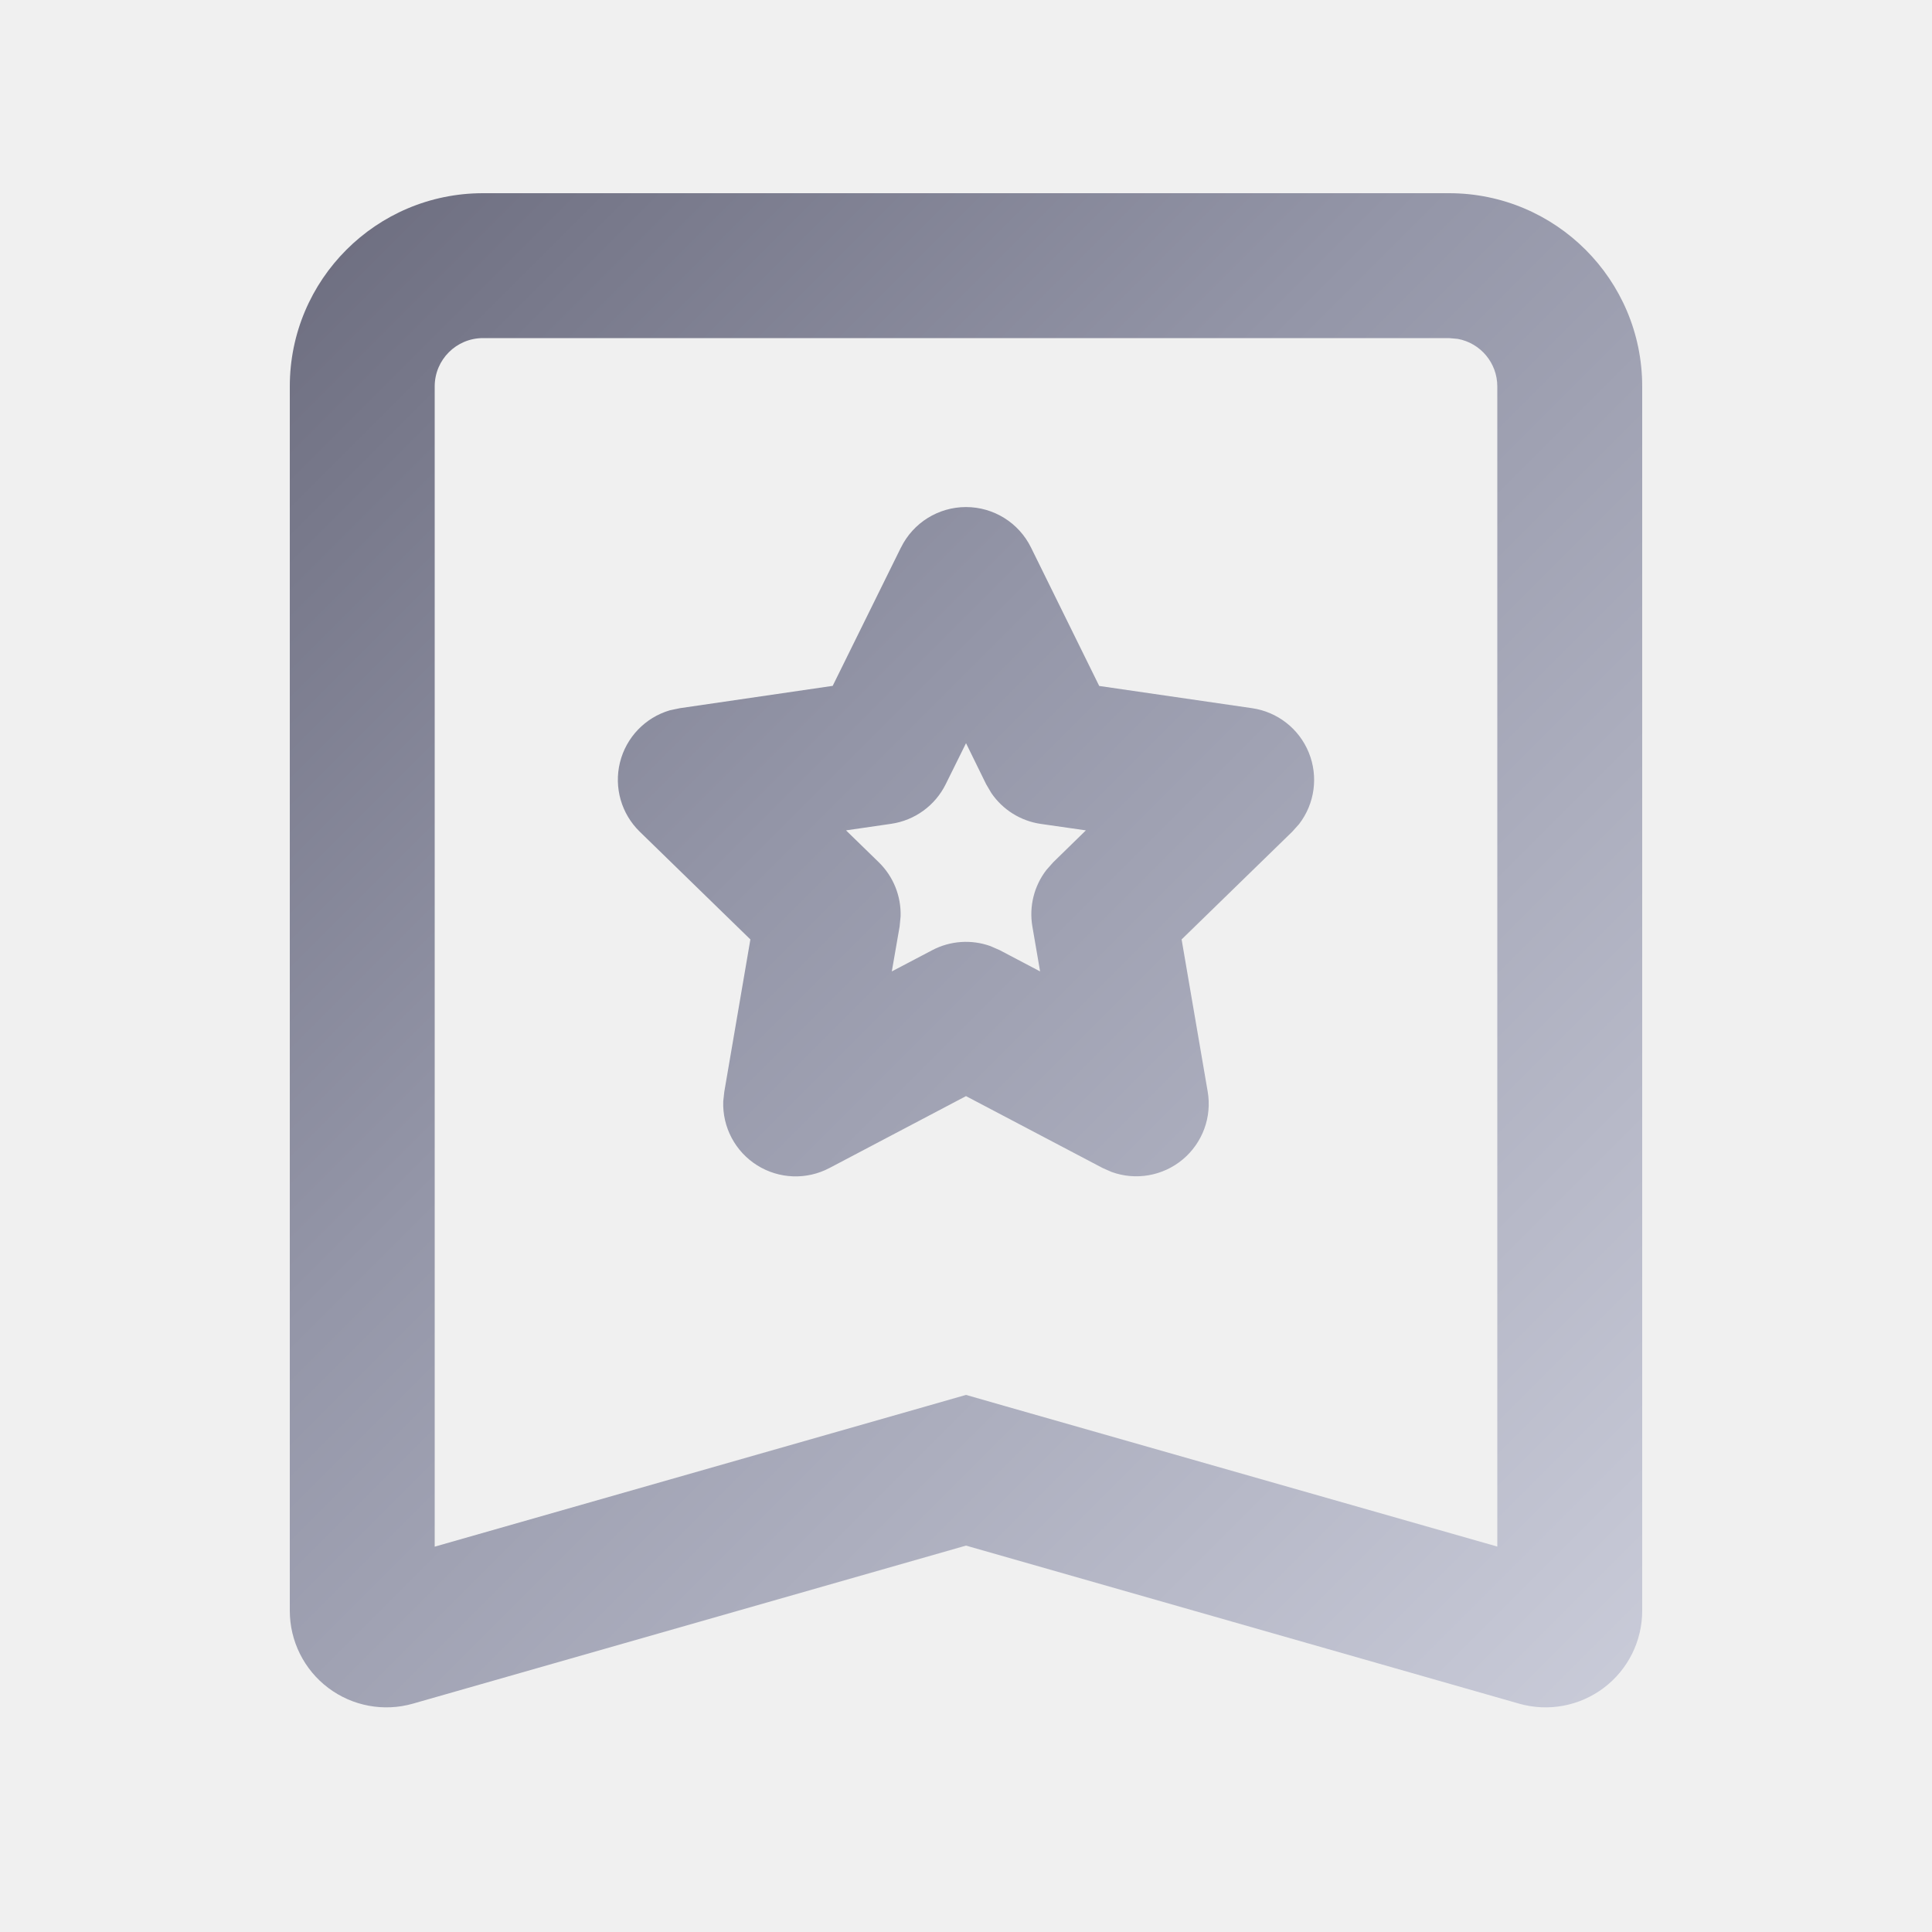
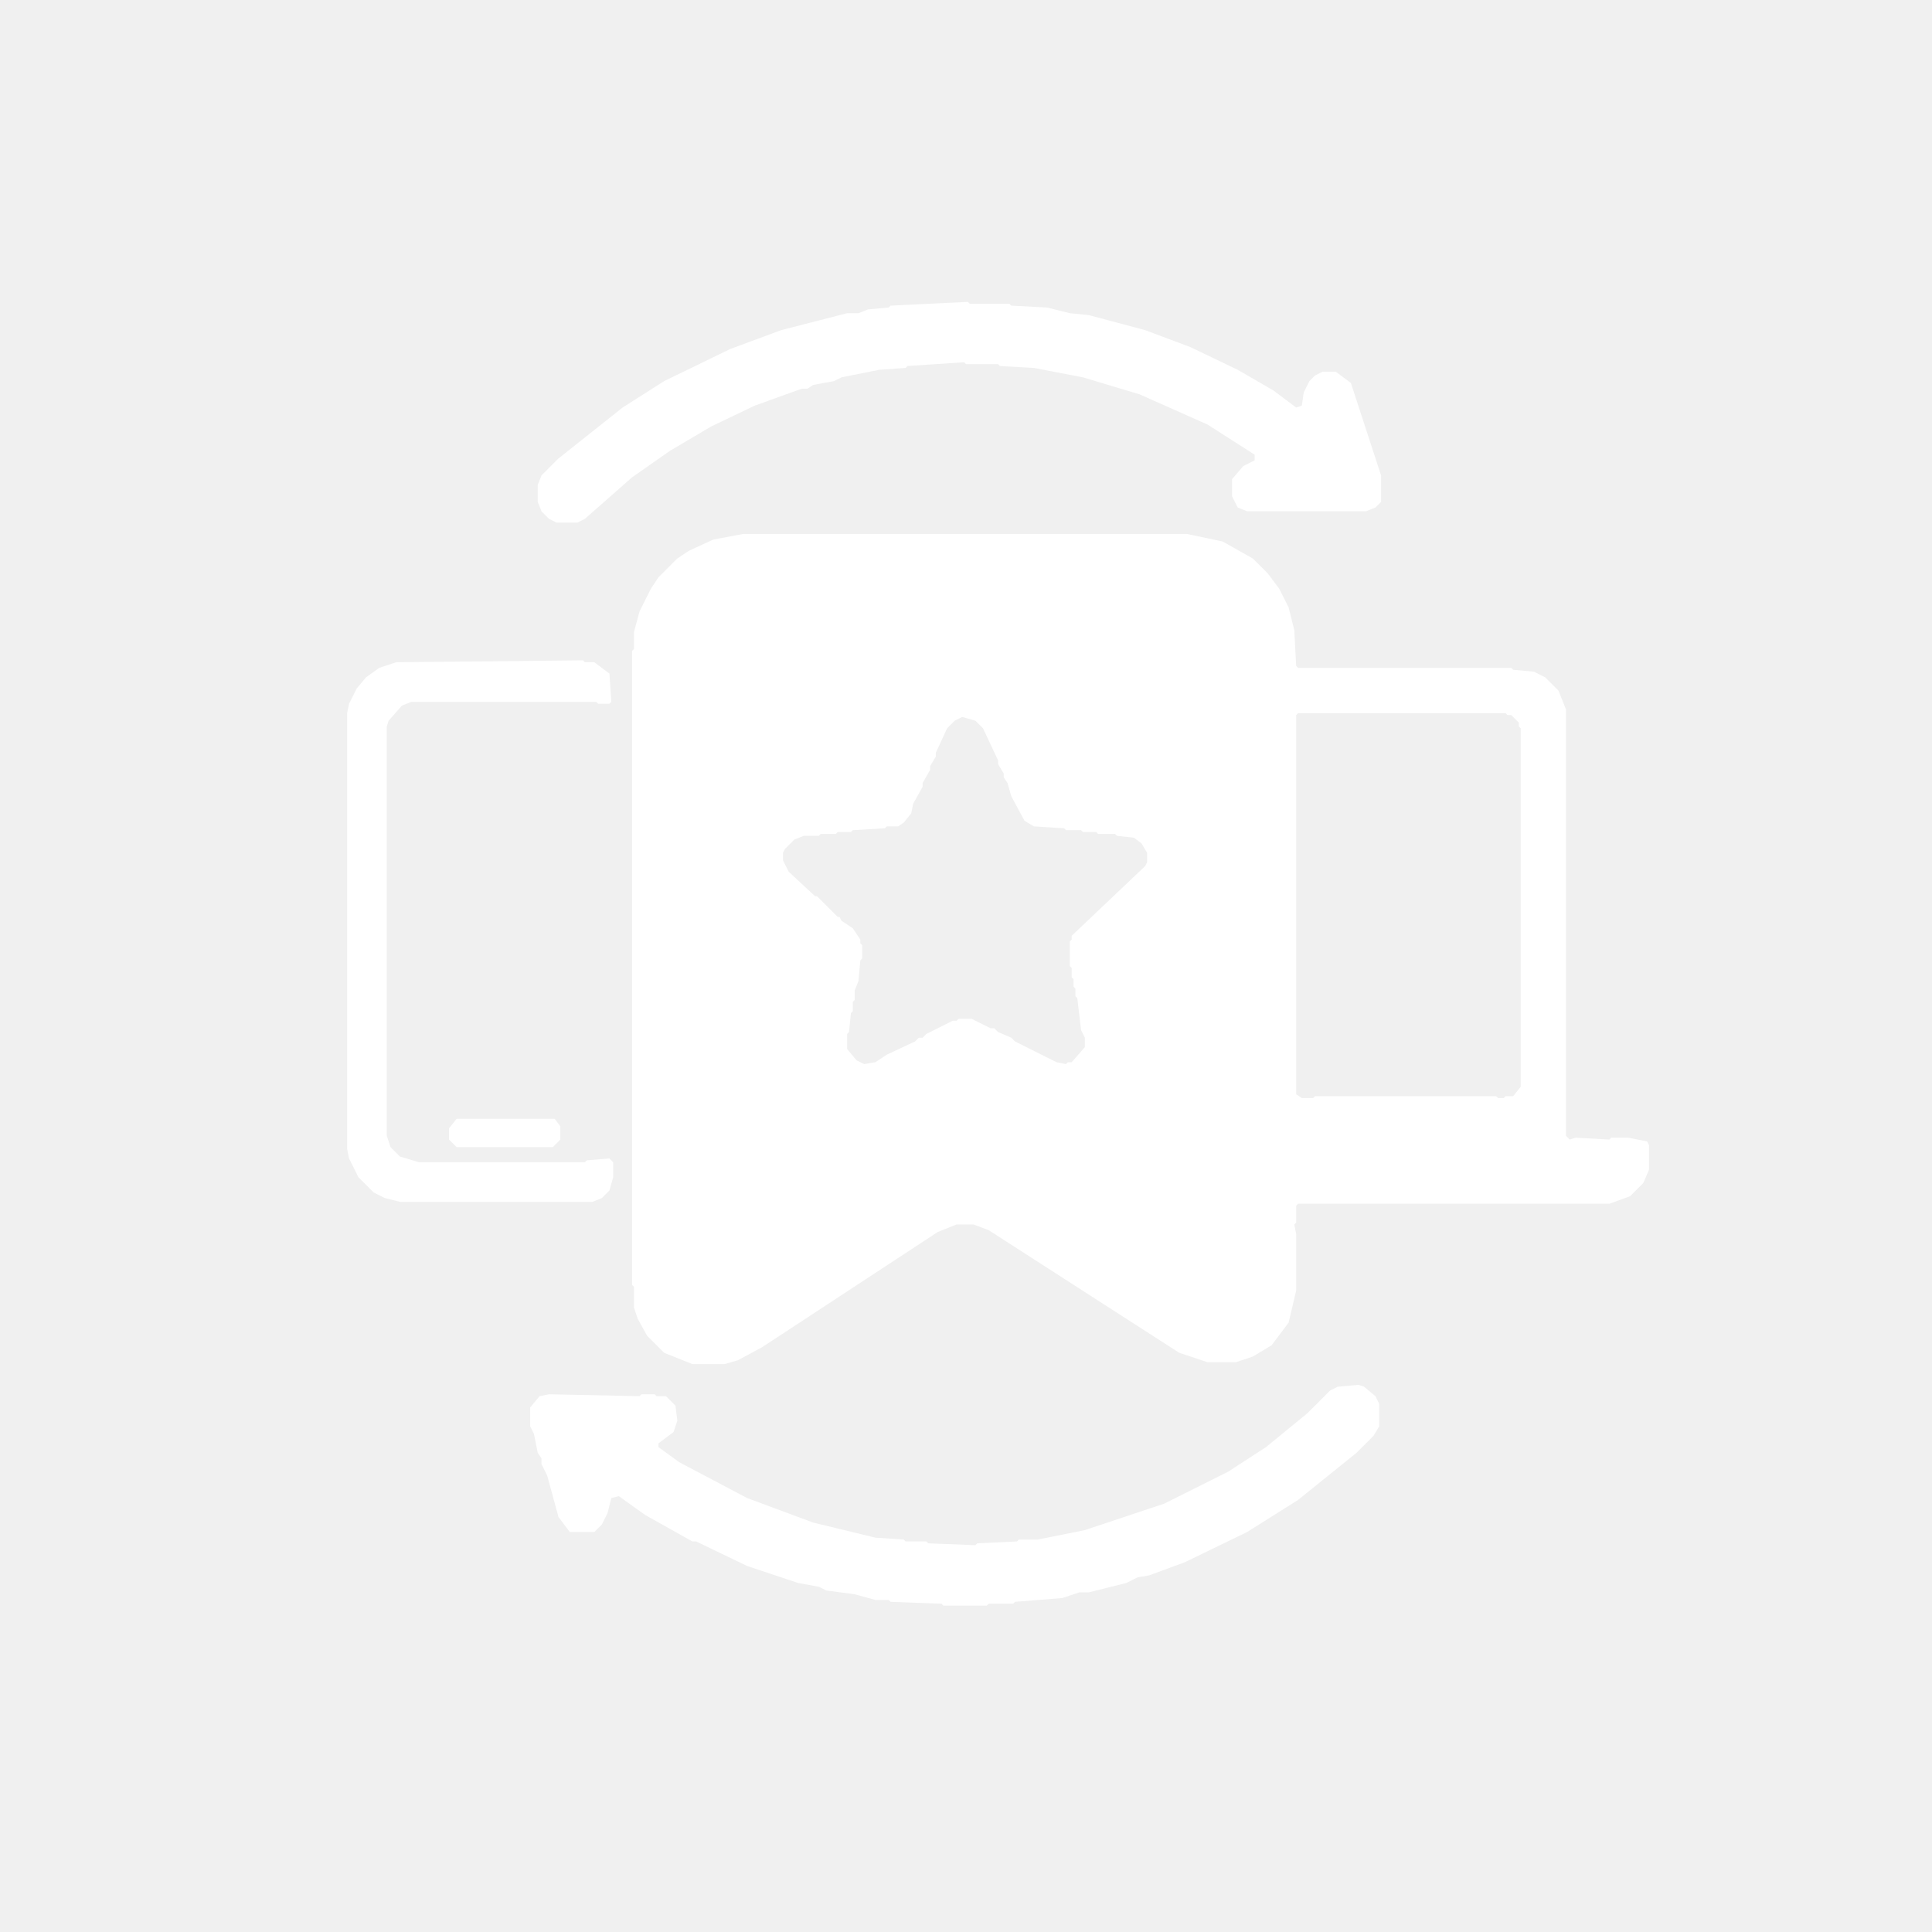
- <svg xmlns="http://www.w3.org/2000/svg" class="icon" viewBox="0 0 1024 1024" version="1.1" width="256" height="256">
-   <defs>
-     <linearGradient id="fgGrad" x1="0" y1="0" x2="1024" y2="1024" gradientUnits="userSpaceOnUse">
-       <stop offset="0%" stop-color="#5a5a6c" />
-       <stop offset="42%" stop-color="#9496a8" />
-       <stop offset="100%" stop-color="#dadce8" />
-     </linearGradient>
-   </defs>
-   <path d="M870.4 853.709a51.2 51.2 0 0 1-65.28 49.254L512 819.2l-293.12 83.763A51.2 51.2 0 0 1 153.6 853.709V204.8a102.4 102.4 0 0 1 102.4-102.4h512a102.4 102.4 0 0 1 102.4 102.4v648.909z m-76.8-33.946V204.8a25.6 25.6 0 0 0-20.992-25.19L768 179.2H256a25.6 25.6 0 0 0-25.6 25.6v614.963l260.506-74.394 21.094-6.042 21.094 6.042L793.6 819.712z" fill="url(#fgGrad)" />
-   <path d="M477.542 290.202a38.4 38.4 0 0 1 68.915 0l36.147 73.37 80.998 11.776a38.4 38.4 0 0 1 24.934 61.44l-3.635 4.045-58.624 57.088 13.824 80.64a38.4 38.4 0 0 1-50.944 42.598l-4.762-2.099L512 580.966l-72.346 38.093a38.4 38.4 0 0 1-56.32-35.328l0.563-5.12 13.824-80.691L339.098 440.832a38.4 38.4 0 0 1 15.923-64.358l5.376-1.126L441.344 363.52l36.198-73.37zM512 393.933l-10.752 21.709a38.4 38.4 0 0 1-28.877 20.992l-23.962 3.482 17.357 16.896a38.4 38.4 0 0 1 11.571 28.672l-0.512 5.325-4.147 23.859 21.453-11.264a38.4 38.4 0 0 1 30.822-2.15l4.915 2.15 21.402 11.264-4.096-23.859a38.4 38.4 0 0 1 7.475-29.952l3.584-4.045 17.306-16.896-23.91-3.43a38.4 38.4 0 0 1-26.214-16.384l-2.714-4.608L512 393.882z" fill="url(#fgGrad)" />
+ <svg xmlns="http://www.w3.org/2000/svg" viewBox="0 0 1024 1024">
+   <path fill="#FFFFFF" fill-rule="evenodd" d="M 731.0 744.0 L 729.0 740.0 L 723.0 735.0 L 720.0 734.0 L 709.0 735.0 L 705.0 737.0 L 693.0 749.0 L 671.0 767.0 L 651.0 780.0 L 617.0 797.0 L 575.0 811.0 L 550.0 816.0 L 540.0 816.0 L 539.0 817.0 L 518.0 818.0 L 517.0 819.0 L 492.0 818.0 L 491.0 817.0 L 480.0 817.0 L 479.0 816.0 L 464.0 815.0 L 431.0 807.0 L 396.0 794.0 L 360.0 775.0 L 349.0 767.0 L 349.0 765.0 L 357.0 759.0 L 359.0 753.0 L 358.0 745.0 L 353.0 740.0 L 348.0 740.0 L 347.0 739.0 L 340.0 739.0 L 339.0 740.0 L 291.0 739.0 L 286.0 740.0 L 281.0 746.0 L 281.0 756.0 L 283.0 760.0 L 285.0 770.0 L 287.0 773.0 L 287.0 776.0 L 290.0 782.0 L 296.0 804.0 L 302.0 812.0 L 315.0 812.0 L 319.0 808.0 L 322.0 802.0 L 324.0 794.0 L 328.0 793.0 L 342.0 803.0 L 367.0 817.0 L 369.0 817.0 L 396.0 830.0 L 423.0 839.0 L 434.0 841.0 L 438.0 843.0 L 453.0 845.0 L 464.0 848.0 L 471.0 848.0 L 472.0 849.0 L 499.0 850.0 L 500.0 851.0 L 523.0 851.0 L 524.0 850.0 L 537.0 850.0 L 538.0 849.0 L 563.0 847.0 L 572.0 844.0 L 577.0 844.0 L 597.0 839.0 L 603.0 836.0 L 609.0 835.0 L 628.0 828.0 L 661.0 812.0 L 688.0 795.0 L 719.0 770.0 L 728.0 761.0 L 731.0 756.0 Z" />
+   <path fill="#FFFFFF" fill-rule="evenodd" d="M 238.0 598.0 L 238.0 604.0 L 242.0 608.0 L 293.0 608.0 L 297.0 604.0 L 297.0 597.0 L 294.0 593.0 L 242.0 593.0 Z" />
+   <path fill="#FFFFFF" fill-rule="evenodd" d="M 315.0 351.0 L 310.0 351.0 L 309.0 350.0 L 210.0 351.0 L 201.0 354.0 L 194.0 359.0 L 189.0 365.0 L 185.0 373.0 L 184.0 378.0 L 184.0 609.0 L 185.0 614.0 L 190.0 624.0 L 198.0 632.0 L 204.0 635.0 L 212.0 637.0 L 314.0 637.0 L 319.0 635.0 L 323.0 631.0 L 325.0 624.0 L 325.0 616.0 L 323.0 614.0 L 311.0 615.0 L 310.0 616.0 L 222.0 616.0 L 212.0 613.0 L 207.0 608.0 L 205.0 602.0 L 205.0 385.0 L 206.0 382.0 L 213.0 374.0 L 218.0 372.0 L 316.0 372.0 L 317.0 373.0 L 323.0 373.0 L 324.0 372.0 L 323.0 357.0 Z" />
+   <path fill="#FFFFFF" fill-rule="evenodd" d="M 345.0 312.0 L 339.0 324.0 L 336.0 335.0 L 336.0 344.0 L 335.0 345.0 L 335.0 681.0 L 336.0 682.0 L 336.0 693.0 L 338.0 699.0 L 343.0 708.0 L 352.0 717.0 L 367.0 723.0 L 384.0 723.0 L 391.0 721.0 L 404.0 714.0 L 497.0 653.0 L 507.0 649.0 L 516.0 649.0 L 524.0 652.0 L 625.0 717.0 L 640.0 722.0 L 655.0 722.0 L 664.0 719.0 L 674.0 713.0 L 683.0 701.0 L 687.0 684.0 L 687.0 654.0 L 686.0 649.0 L 687.0 648.0 L 687.0 639.0 L 688.0 638.0 L 853.0 638.0 L 864.0 634.0 L 871.0 627.0 L 874.0 620.0 L 874.0 607.0 L 873.0 605.0 L 863.0 603.0 L 854.0 603.0 L 853.0 604.0 L 835.0 603.0 L 832.0 604.0 L 830.0 602.0 L 830.0 376.0 L 826.0 366.0 L 819.0 359.0 L 813.0 356.0 L 802.0 355.0 L 801.0 354.0 L 688.0 354.0 L 687.0 353.0 L 686.0 334.0 L 683.0 322.0 L 678.0 312.0 L 672.0 304.0 L 664.0 296.0 L 648.0 287.0 L 629.0 283.0 L 394.0 283.0 L 378.0 286.0 L 365.0 292.0 L 359.0 296.0 L 349.0 306.0 Z M 510.0 380.0 L 517.0 382.0 L 521.0 386.0 L 529.0 403.0 L 529.0 405.0 L 532.0 410.0 L 532.0 412.0 L 534.0 415.0 L 536.0 422.0 L 543.0 435.0 L 548.0 438.0 L 564.0 439.0 L 565.0 440.0 L 573.0 440.0 L 574.0 441.0 L 581.0 441.0 L 582.0 442.0 L 591.0 442.0 L 592.0 443.0 L 601.0 444.0 L 605.0 447.0 L 608.0 452.0 L 608.0 457.0 L 607.0 459.0 L 568.0 496.0 L 568.0 498.0 L 567.0 499.0 L 567.0 512.0 L 568.0 513.0 L 568.0 518.0 L 569.0 519.0 L 569.0 523.0 L 570.0 524.0 L 570.0 528.0 L 571.0 529.0 L 573.0 546.0 L 575.0 550.0 L 575.0 555.0 L 568.0 563.0 L 566.0 563.0 L 565.0 564.0 L 560.0 563.0 L 538.0 552.0 L 536.0 550.0 L 529.0 547.0 L 527.0 545.0 L 525.0 545.0 L 515.0 540.0 L 508.0 540.0 L 507.0 541.0 L 505.0 541.0 L 491.0 548.0 L 489.0 550.0 L 487.0 550.0 L 485.0 552.0 L 470.0 559.0 L 464.0 563.0 L 458.0 564.0 L 454.0 562.0 L 449.0 556.0 L 449.0 548.0 L 450.0 547.0 L 451.0 537.0 L 452.0 536.0 L 452.0 531.0 L 453.0 530.0 L 453.0 525.0 L 455.0 520.0 L 456.0 509.0 L 457.0 508.0 L 457.0 501.0 L 456.0 500.0 L 456.0 498.0 L 452.0 492.0 L 446.0 488.0 L 445.0 486.0 L 444.0 486.0 L 433.0 475.0 L 432.0 475.0 L 418.0 462.0 L 415.0 456.0 L 415.0 452.0 L 416.0 450.0 L 421.0 445.0 L 426.0 443.0 L 434.0 443.0 L 435.0 442.0 L 443.0 442.0 L 444.0 441.0 L 451.0 441.0 L 452.0 440.0 L 469.0 439.0 L 470.0 438.0 L 476.0 438.0 L 479.0 436.0 L 483.0 431.0 L 484.0 426.0 L 489.0 417.0 L 489.0 415.0 L 493.0 408.0 L 493.0 406.0 L 496.0 401.0 L 496.0 399.0 L 502.0 386.0 L 506.0 382.0 Z M 688.0 378.0 L 798.0 378.0 L 799.0 379.0 L 801.0 379.0 L 805.0 383.0 L 805.0 385.0 L 806.0 386.0 L 806.0 576.0 L 802.0 581.0 L 798.0 581.0 L 797.0 582.0 L 794.0 582.0 L 793.0 581.0 L 697.0 581.0 L 696.0 582.0 L 690.0 582.0 L 687.0 580.0 L 687.0 379.0 Z" />
+   <path fill="#FFFFFF" fill-rule="evenodd" d="M 285.0 257.0 L 285.0 266.0 L 287.0 271.0 L 291.0 275.0 L 295.0 277.0 L 306.0 277.0 L 310.0 275.0 L 335.0 253.0 L 355.0 239.0 L 377.0 226.0 L 400.0 215.0 L 425.0 206.0 L 428.0 206.0 L 431.0 204.0 L 442.0 202.0 L 446.0 200.0 L 466.0 196.0 L 480.0 195.0 L 481.0 194.0 L 511.0 192.0 L 512.0 193.0 L 529.0 193.0 L 530.0 194.0 L 548.0 195.0 L 574.0 200.0 L 604.0 209.0 L 640.0 225.0 L 665.0 241.0 L 665.0 244.0 L 659.0 247.0 L 653.0 254.0 L 653.0 263.0 L 656.0 269.0 L 661.0 271.0 L 724.0 271.0 L 729.0 269.0 L 732.0 266.0 L 732.0 252.0 L 716.0 203.0 L 708.0 197.0 L 701.0 197.0 L 697.0 199.0 L 694.0 202.0 L 691.0 208.0 L 690.0 215.0 L 687.0 216.0 L 675.0 207.0 L 656.0 196.0 L 631.0 184.0 L 607.0 175.0 L 577.0 167.0 L 567.0 166.0 L 555.0 163.0 L 536.0 162.0 L 535.0 161.0 L 514.0 161.0 L 513.0 160.0 L 472.0 162.0 L 471.0 163.0 L 460.0 164.0 L 455.0 166.0 L 449.0 166.0 L 414.0 175.0 L 387.0 185.0 L 352.0 202.0 L 330.0 216.0 L 296.0 243.0 L 287.0 252.0 Z" />
</svg>
